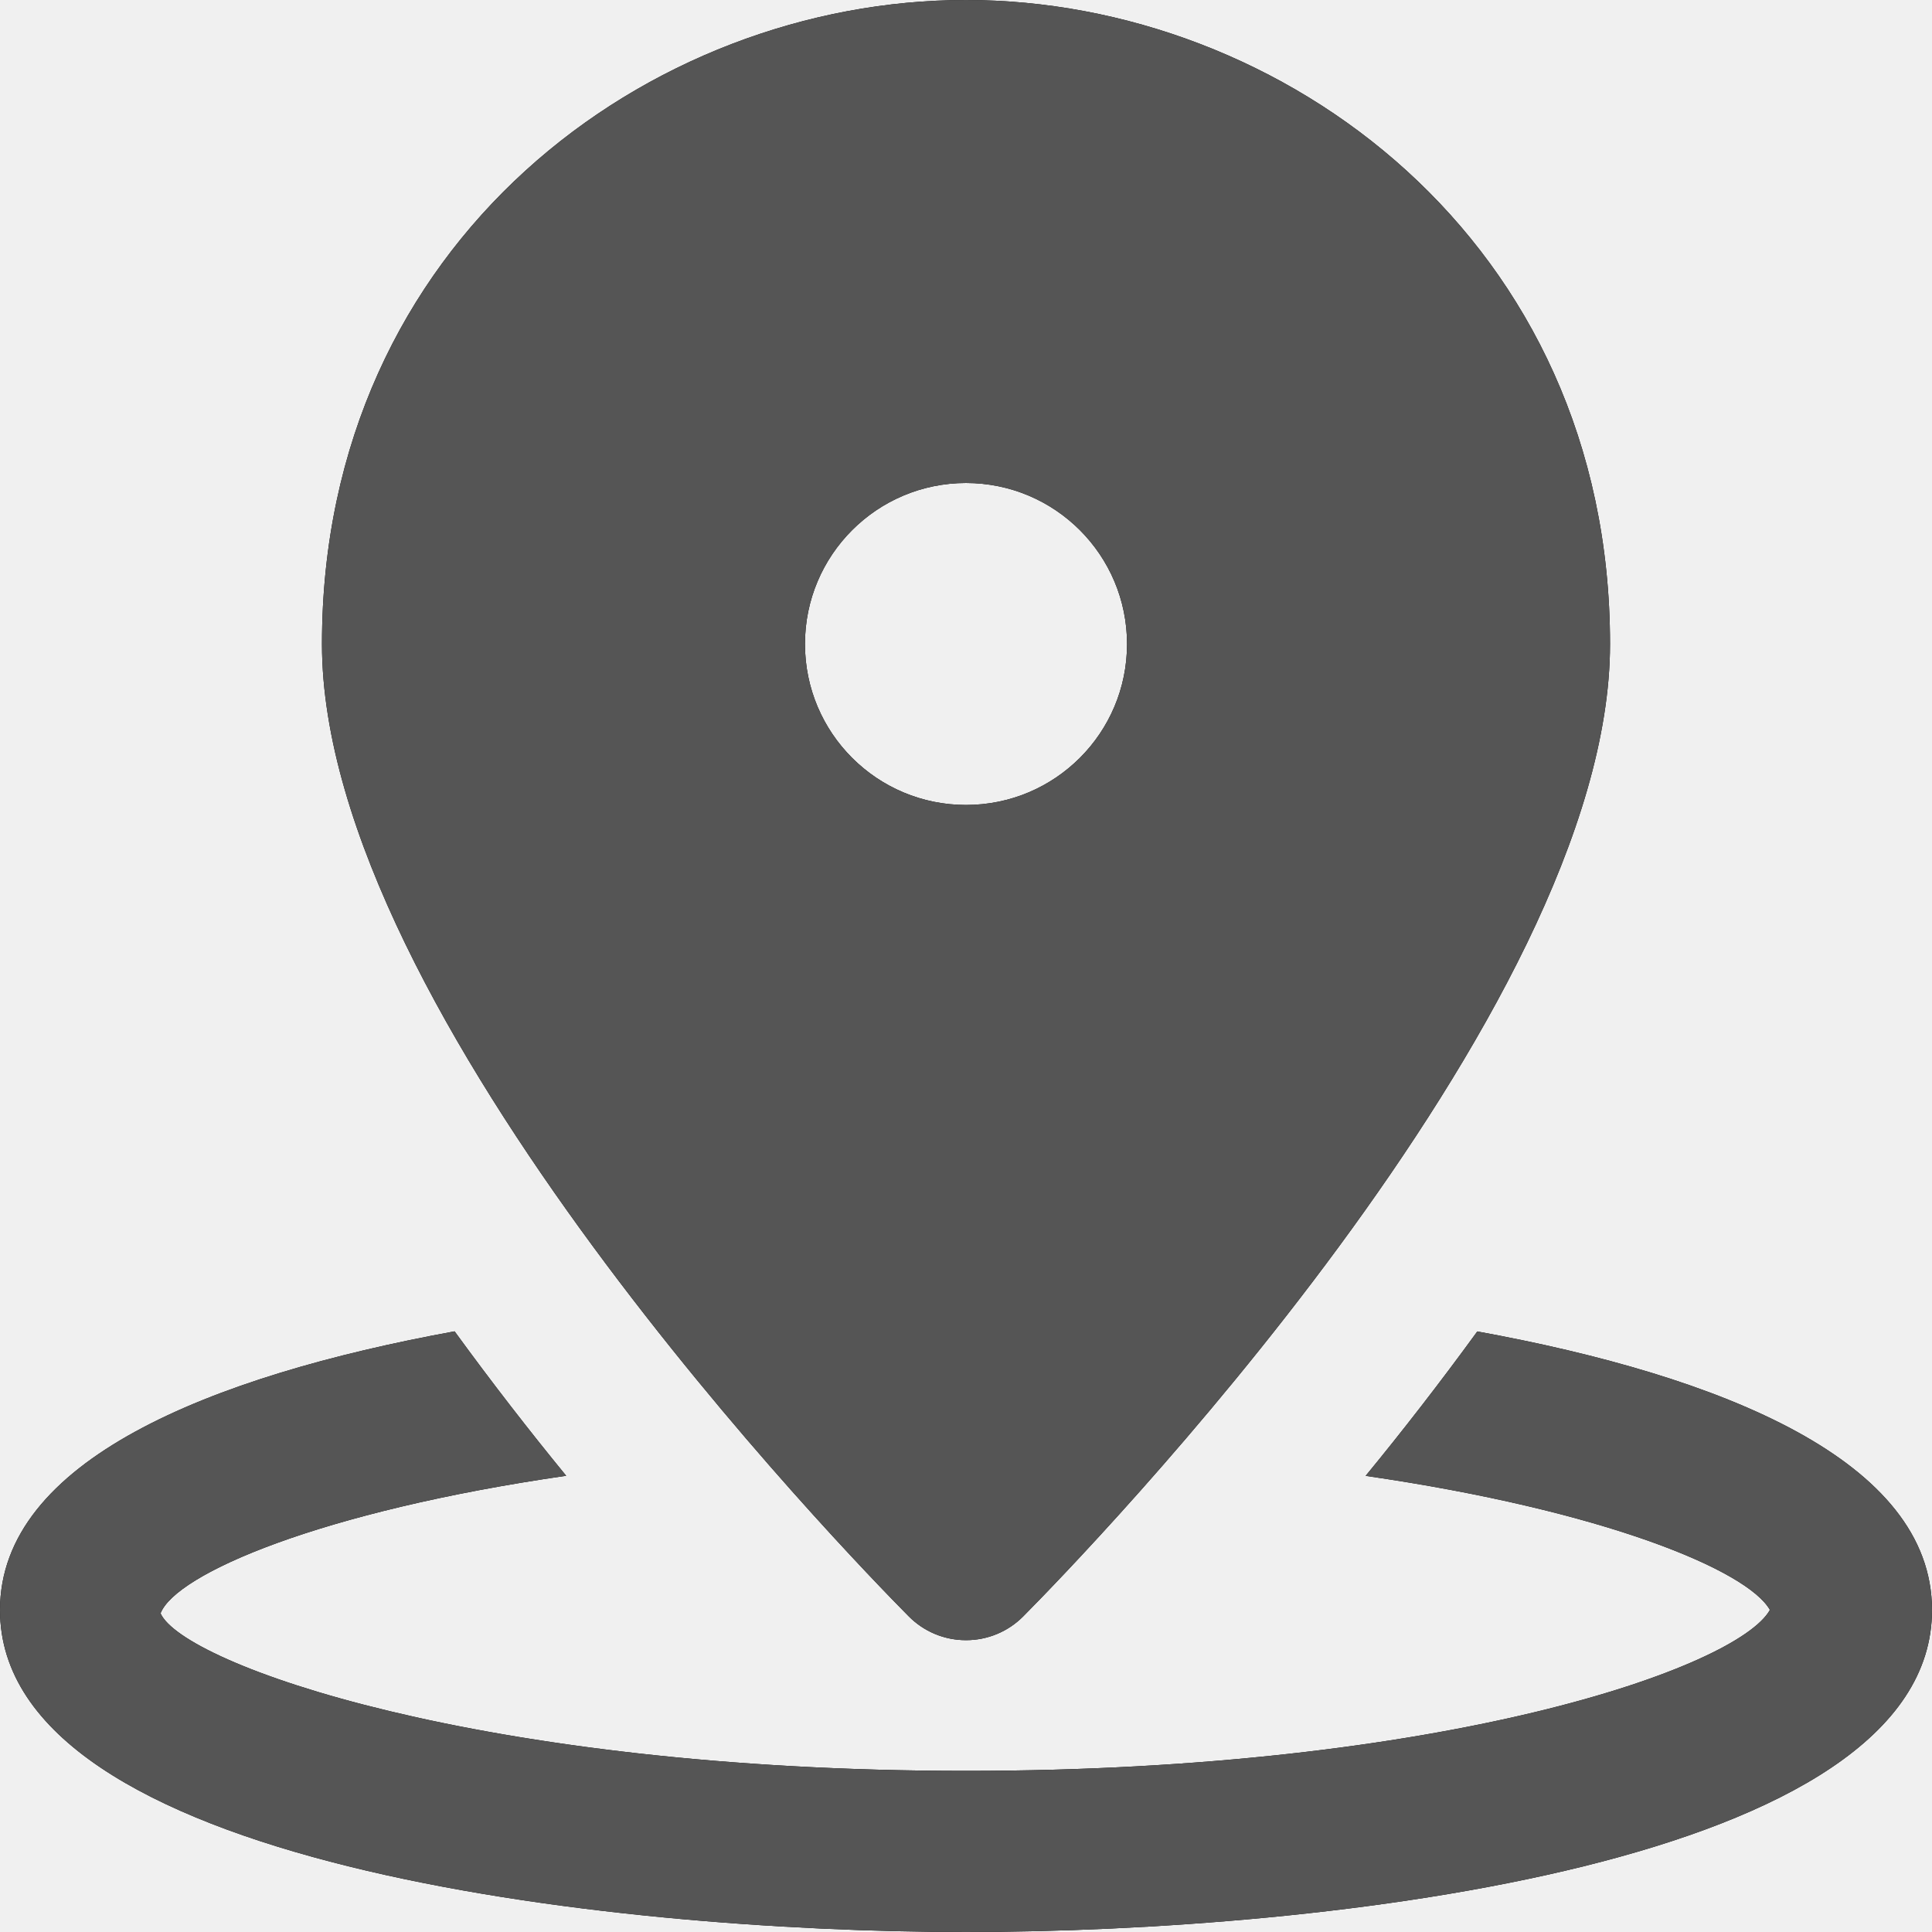
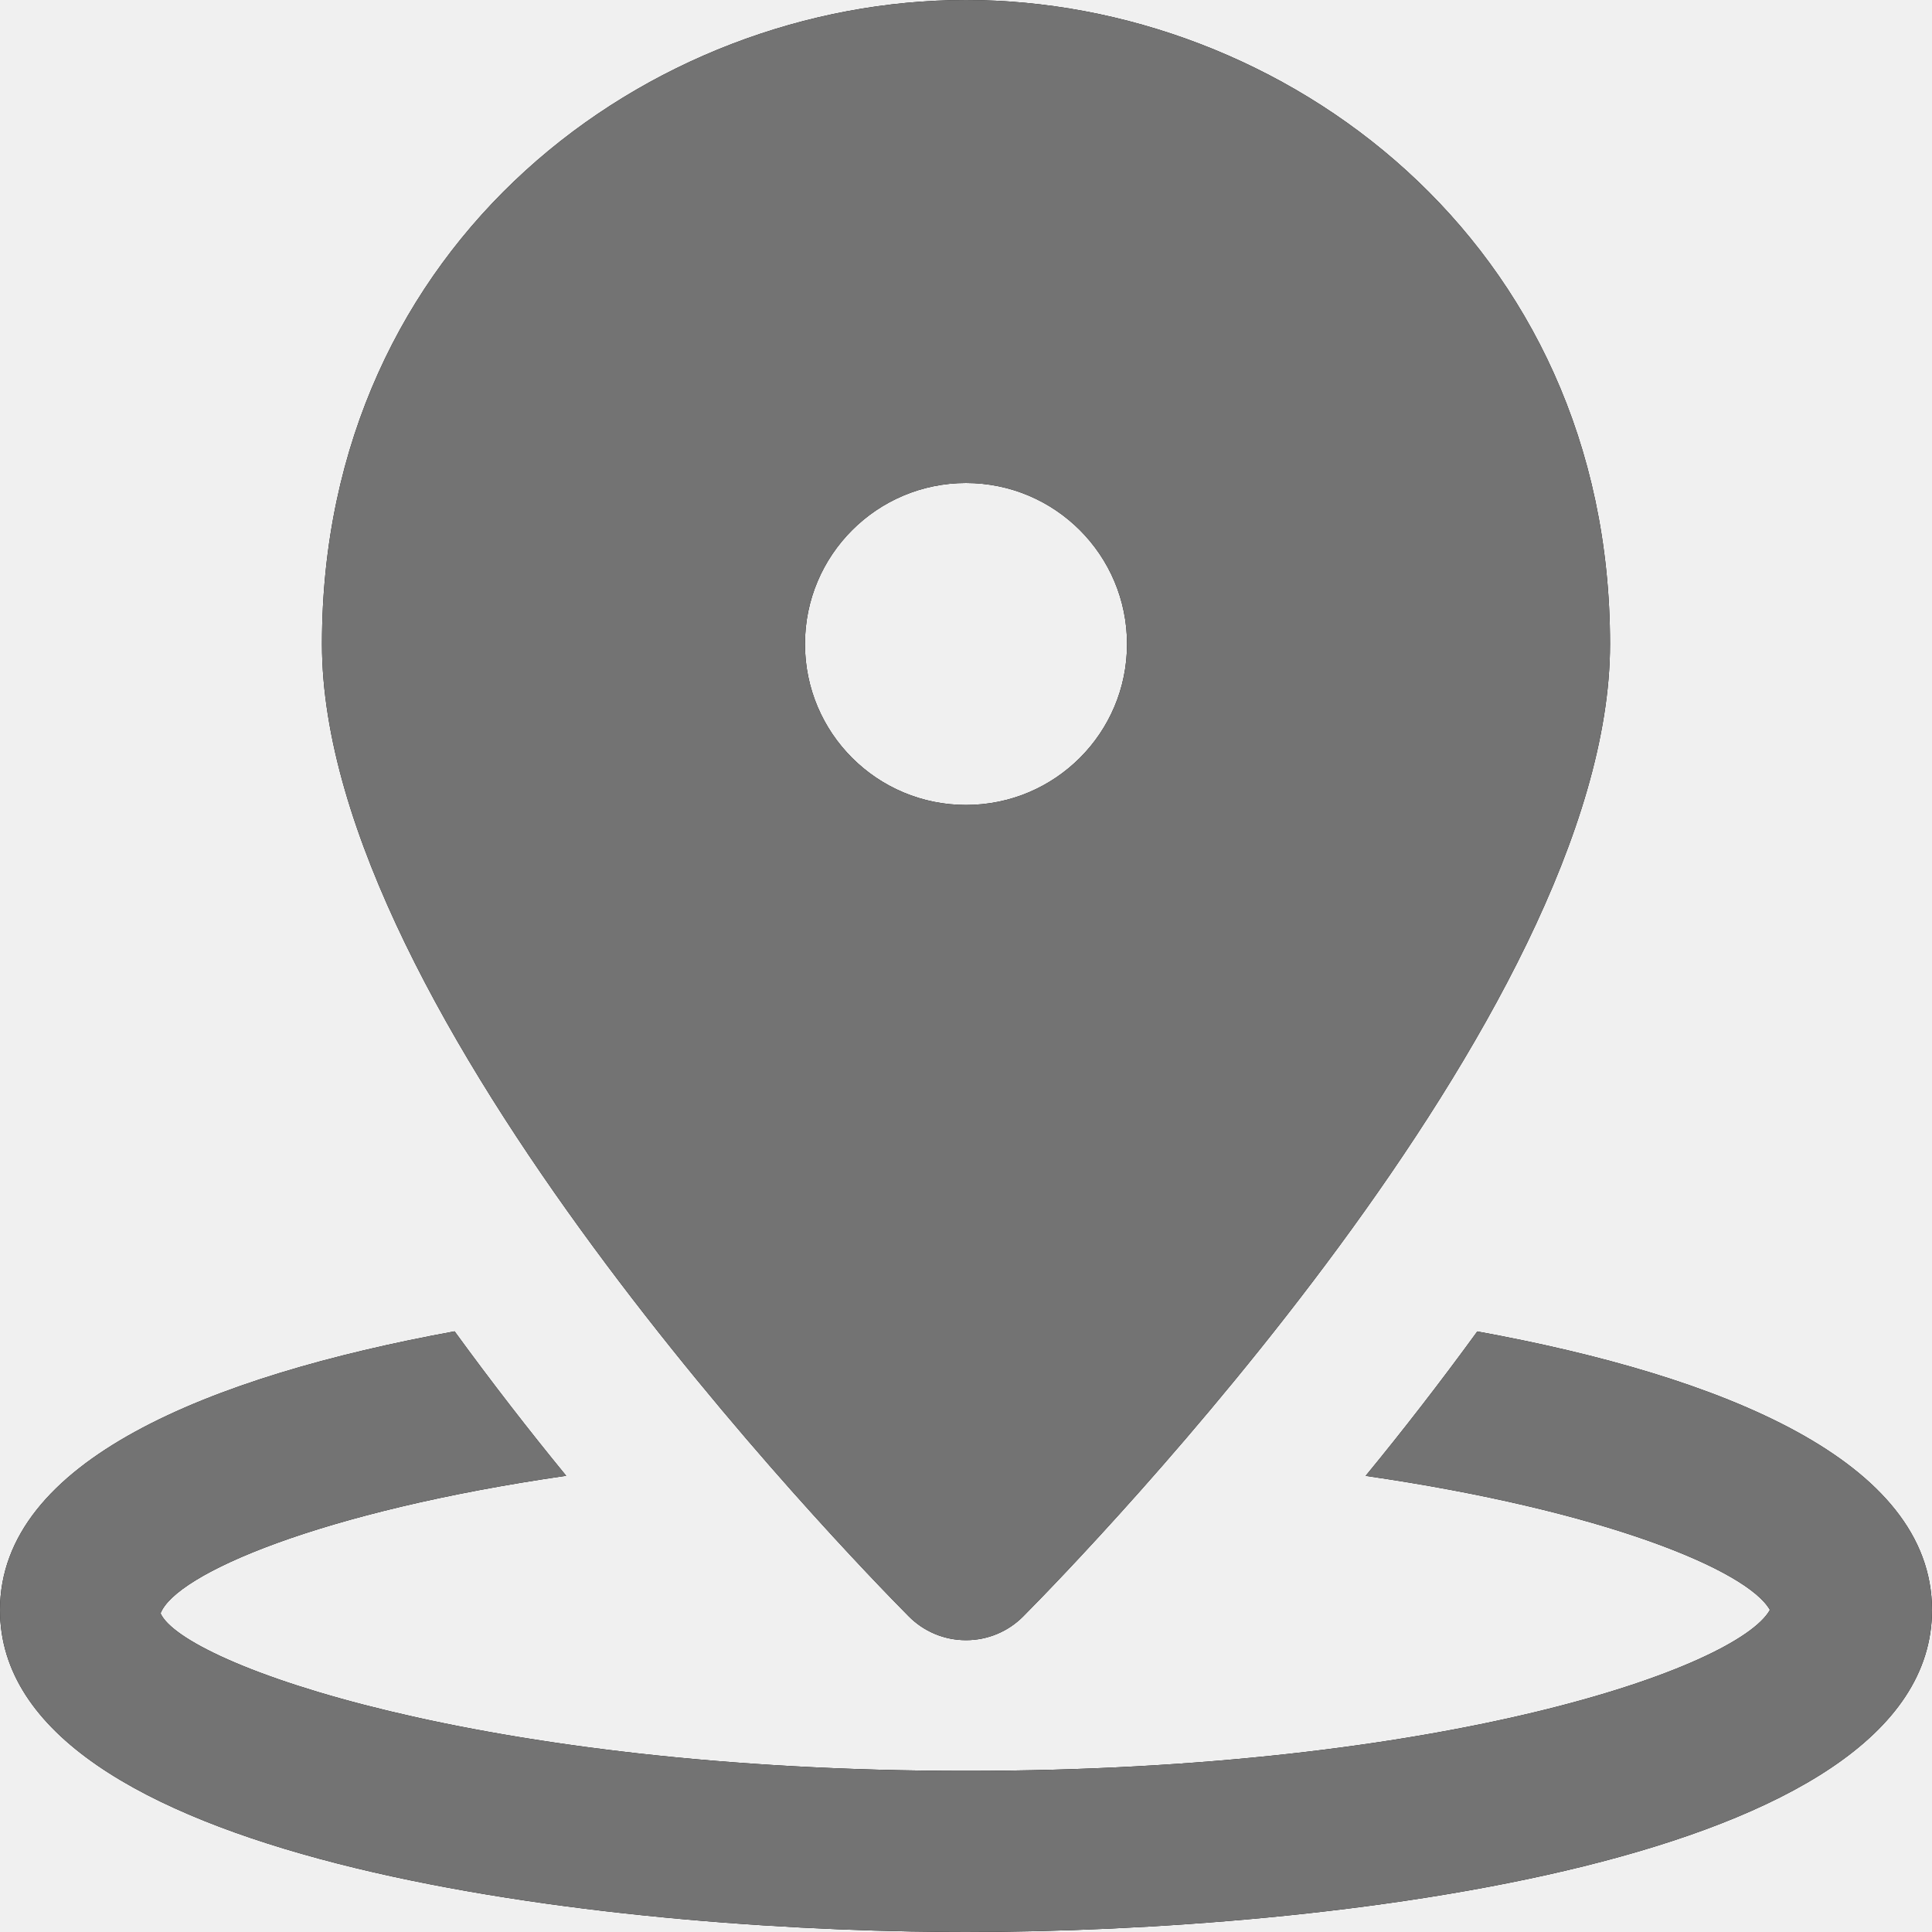
<svg xmlns="http://www.w3.org/2000/svg" xmlns:xlink="http://www.w3.org/1999/xlink" width="20px" height="20px" viewBox="0 0 20 20" version="1.1">
  <defs>
-     <path d="M10,0 C6.723,0 3.333,2.493 3.333,6.667 C3.333,10.5 8.787,16.106 9.408,16.733 C9.565,16.891 9.777,16.979 10,16.979 C10.223,16.979 10.435,16.891 10.592,16.733 C11.213,16.106 16.667,10.5 16.667,6.667 C16.667,2.493 13.277,0 10,0 Z M10,8.333 C9.079,8.333 8.333,7.588 8.333,6.667 C8.333,5.746 9.079,5 10,5 C10.921,5 11.667,5.746 11.667,6.667 C11.667,7.588 10.921,8.333 10,8.333 Z M15.293,13.783 C17.832,14.246 20,15.123 20,16.667 C20,19.298 13.714,20 10,20 C6.286,20 0,19.298 0,16.667 C0,15.123 2.167,14.246 4.706,13.782 C5.091,14.311 5.48,14.812 5.861,15.277 C3.315,15.645 1.821,16.293 1.662,16.701 C1.894,17.224 4.964,18.332 10,18.332 C14.938,18.332 17.985,17.267 18.322,16.666 C18.093,16.258 16.611,15.636 14.137,15.278 C14.519,14.813 14.908,14.312 15.293,13.783 Z" id="path-1" />
+     <path d="M10,0 C6.723,0 3.333,2.493 3.333,6.667 C3.333,10.5 8.787,16.106 9.408,16.733 C9.565,16.891 9.777,16.979 10,16.979 C10.223,16.979 10.435,16.891 10.592,16.733 C11.213,16.106 16.667,10.5 16.667,6.667 C16.667,2.493 13.277,0 10,0 Z M4.706,13.782 C5.091,14.311 5.48,14.812 5.861,15.277 C3.315,15.645 1.821,16.293 1.662,16.701 C1.894,17.224 4.964,18.332 10,18.332 C14.938,18.332 17.985,17.267 18.322,16.666 C18.093,16.258 16.611,15.636 14.137,15.278 C14.519,14.813 14.908,14.312 15.293,13.783 C17.832,14.246 20,15.123 20,16.667 C20,19.298 13.714,20 10,20 L9.783,19.999 C6.046,19.972 0,19.248 0,16.667 C0,15.123 2.167,14.246 4.706,13.782 Z M10,5 C10.921,5 11.667,5.746 11.667,6.667 C11.667,7.588 10.921,8.333 10,8.333 C9.079,8.333 8.333,7.588 8.333,6.667 C8.333,5.746 9.079,5 10,5 Z" id="path-1" />
  </defs>
-   <g id="Solo-Icons-Final" stroke="none" stroke-width="1" fill="none" fill-rule="evenodd">
+   <g id="Final" stroke="none" stroke-width="1" fill="none" fill-rule="evenodd">
    <g id="All-Nucleo-Icons" transform="translate(-463, -4246)">
-       <g id="Solo/Nucleo/20px/location-pin-area" transform="translate(463, 4246)">
-         <g id="position-pin">
+       <g id="Solo/Nucleo/20px/location-pin-area" transform="translate(461, 4244)">
+         <g transform="translate(2, 2)" id="position-pin">
          <g>
            <g id="Colour/Default-Colour">
              <mask id="mask-2" fill="white">
                <use xlink:href="#path-1" />
              </mask>
              <use id="Mask" fill="#000000" fill-rule="nonzero" xlink:href="#path-1" />
-               <g id="Colour/Vault-Text-Grey-(Default)" mask="url(#mask-2)" fill="#555555">
+               <g id="colour/neutral/chia" mask="url(#mask-2)" fill="#737373">
                <g transform="translate(-22, -22)" id="Colour">
                  <rect x="0" y="0" width="64" height="64" />
                </g>
              </g>
            </g>
          </g>
        </g>
      </g>
    </g>
  </g>
</svg>
